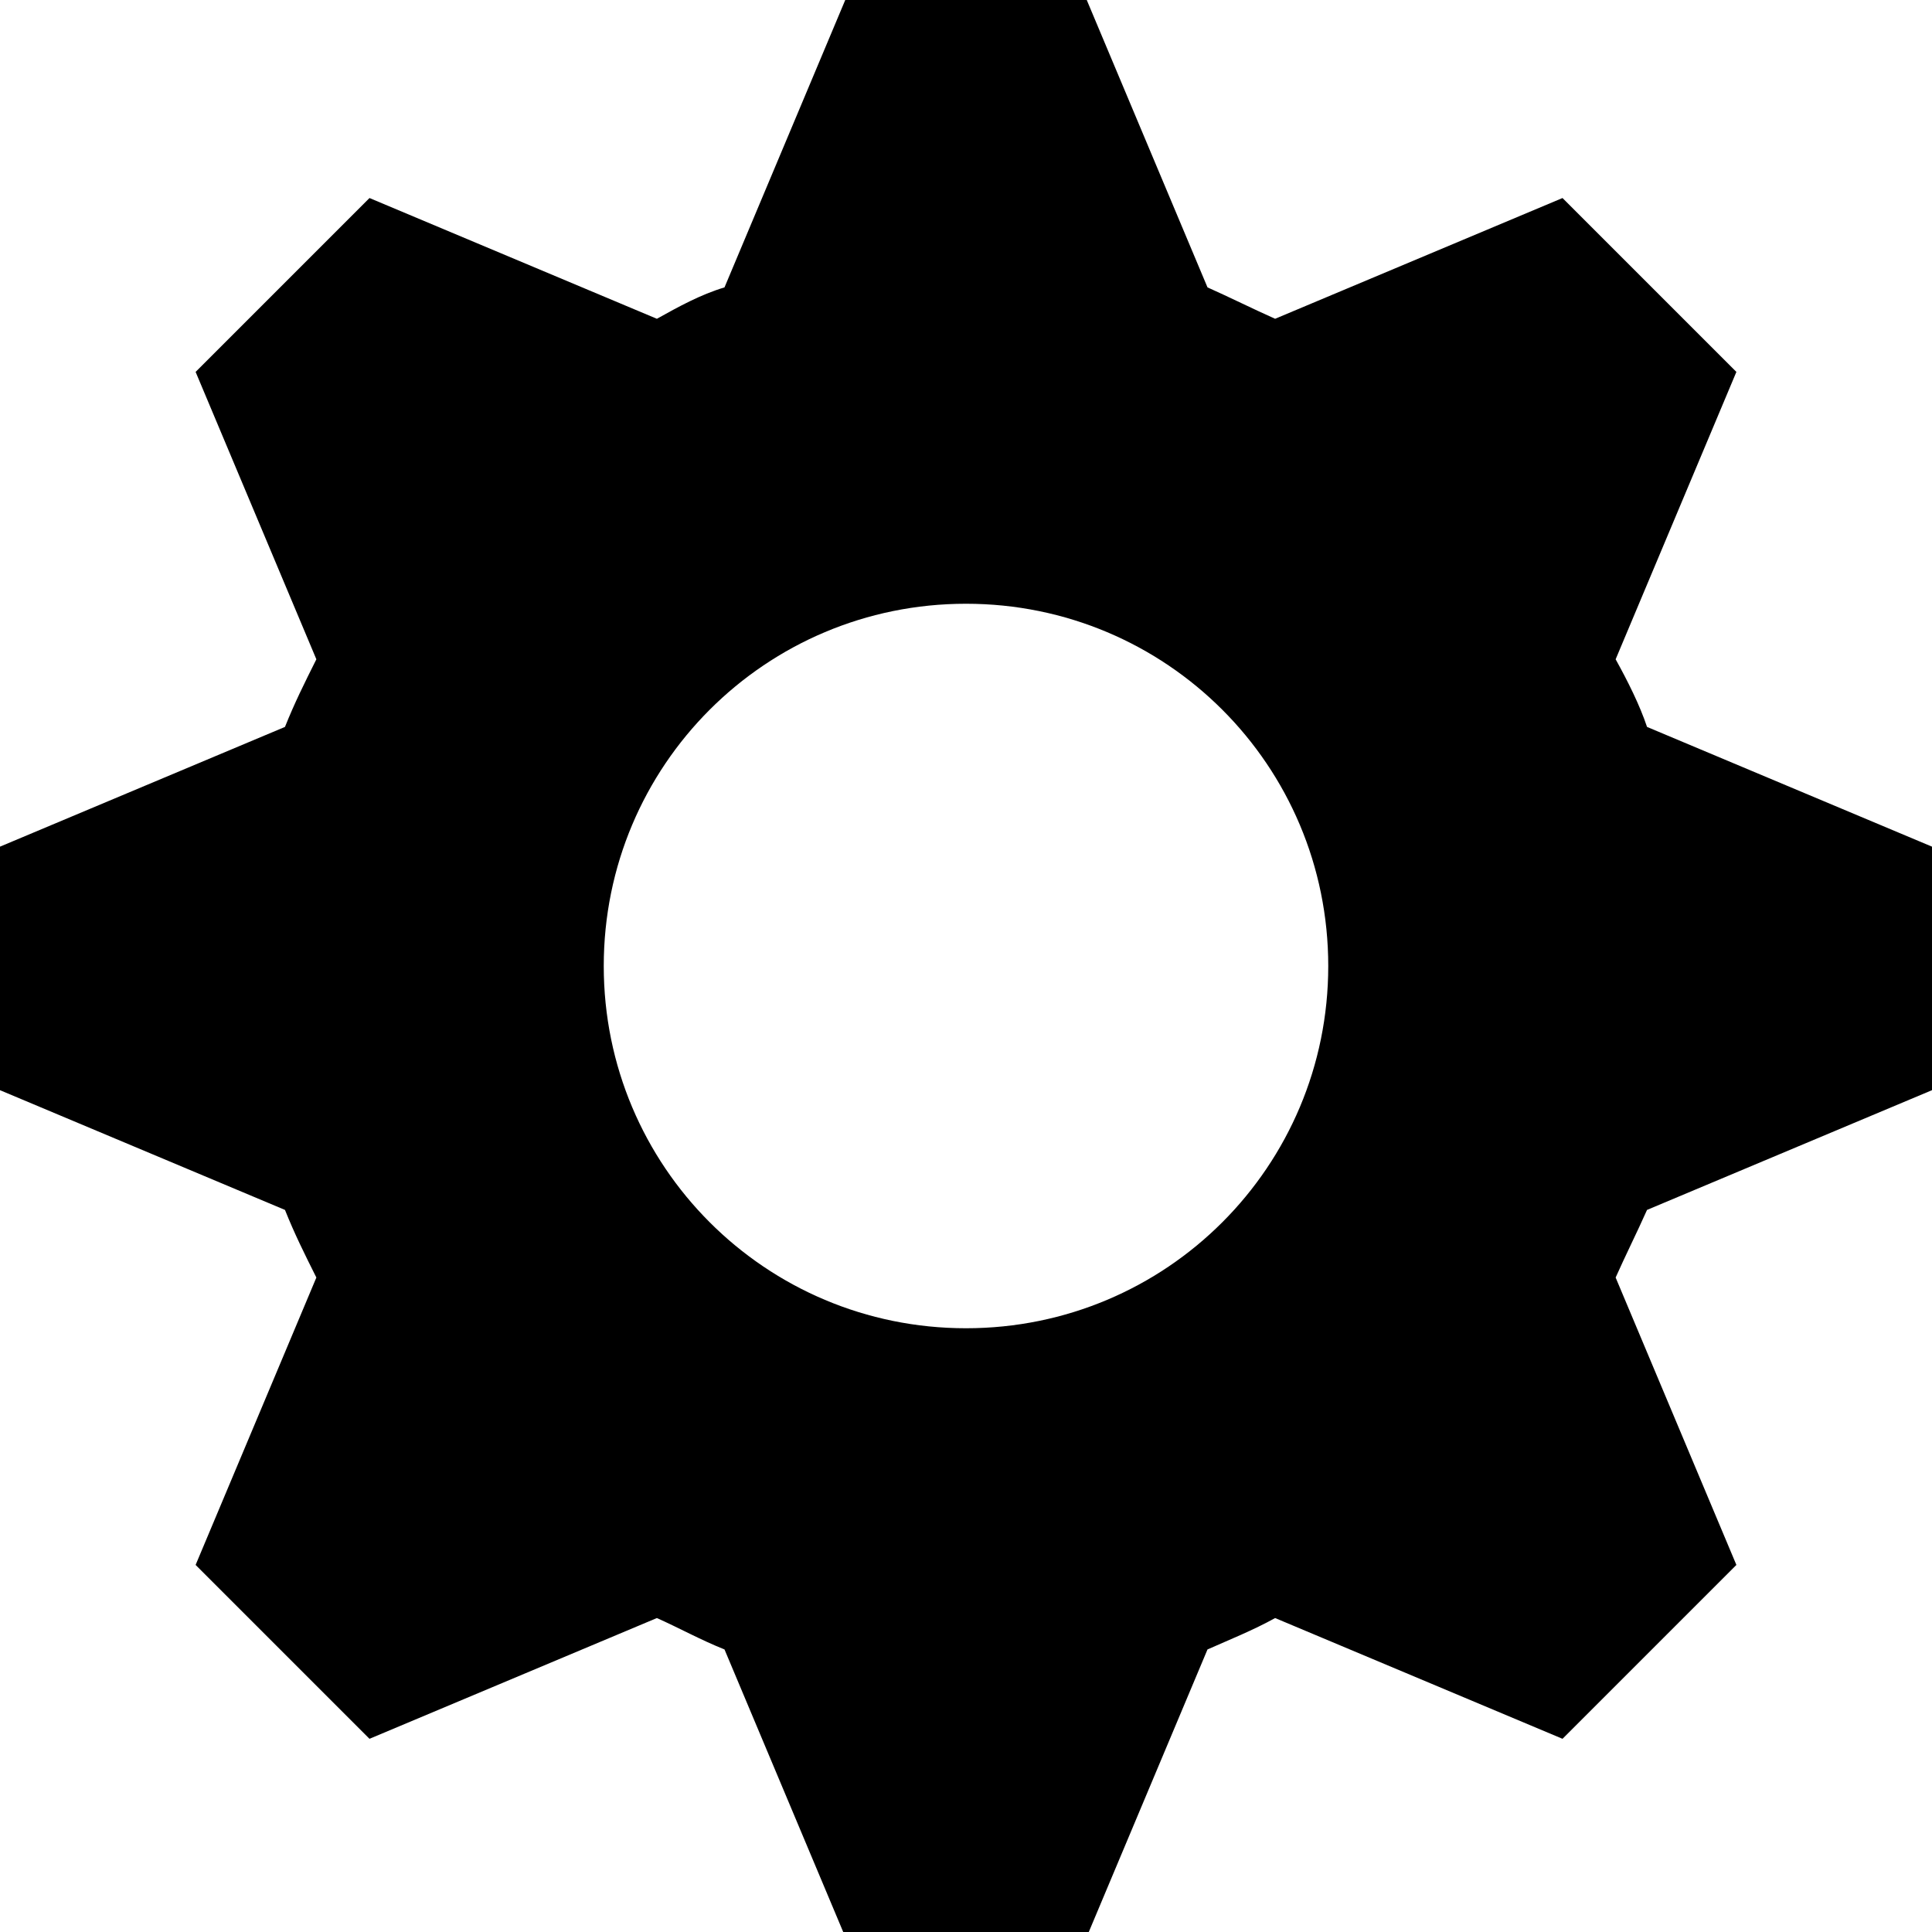
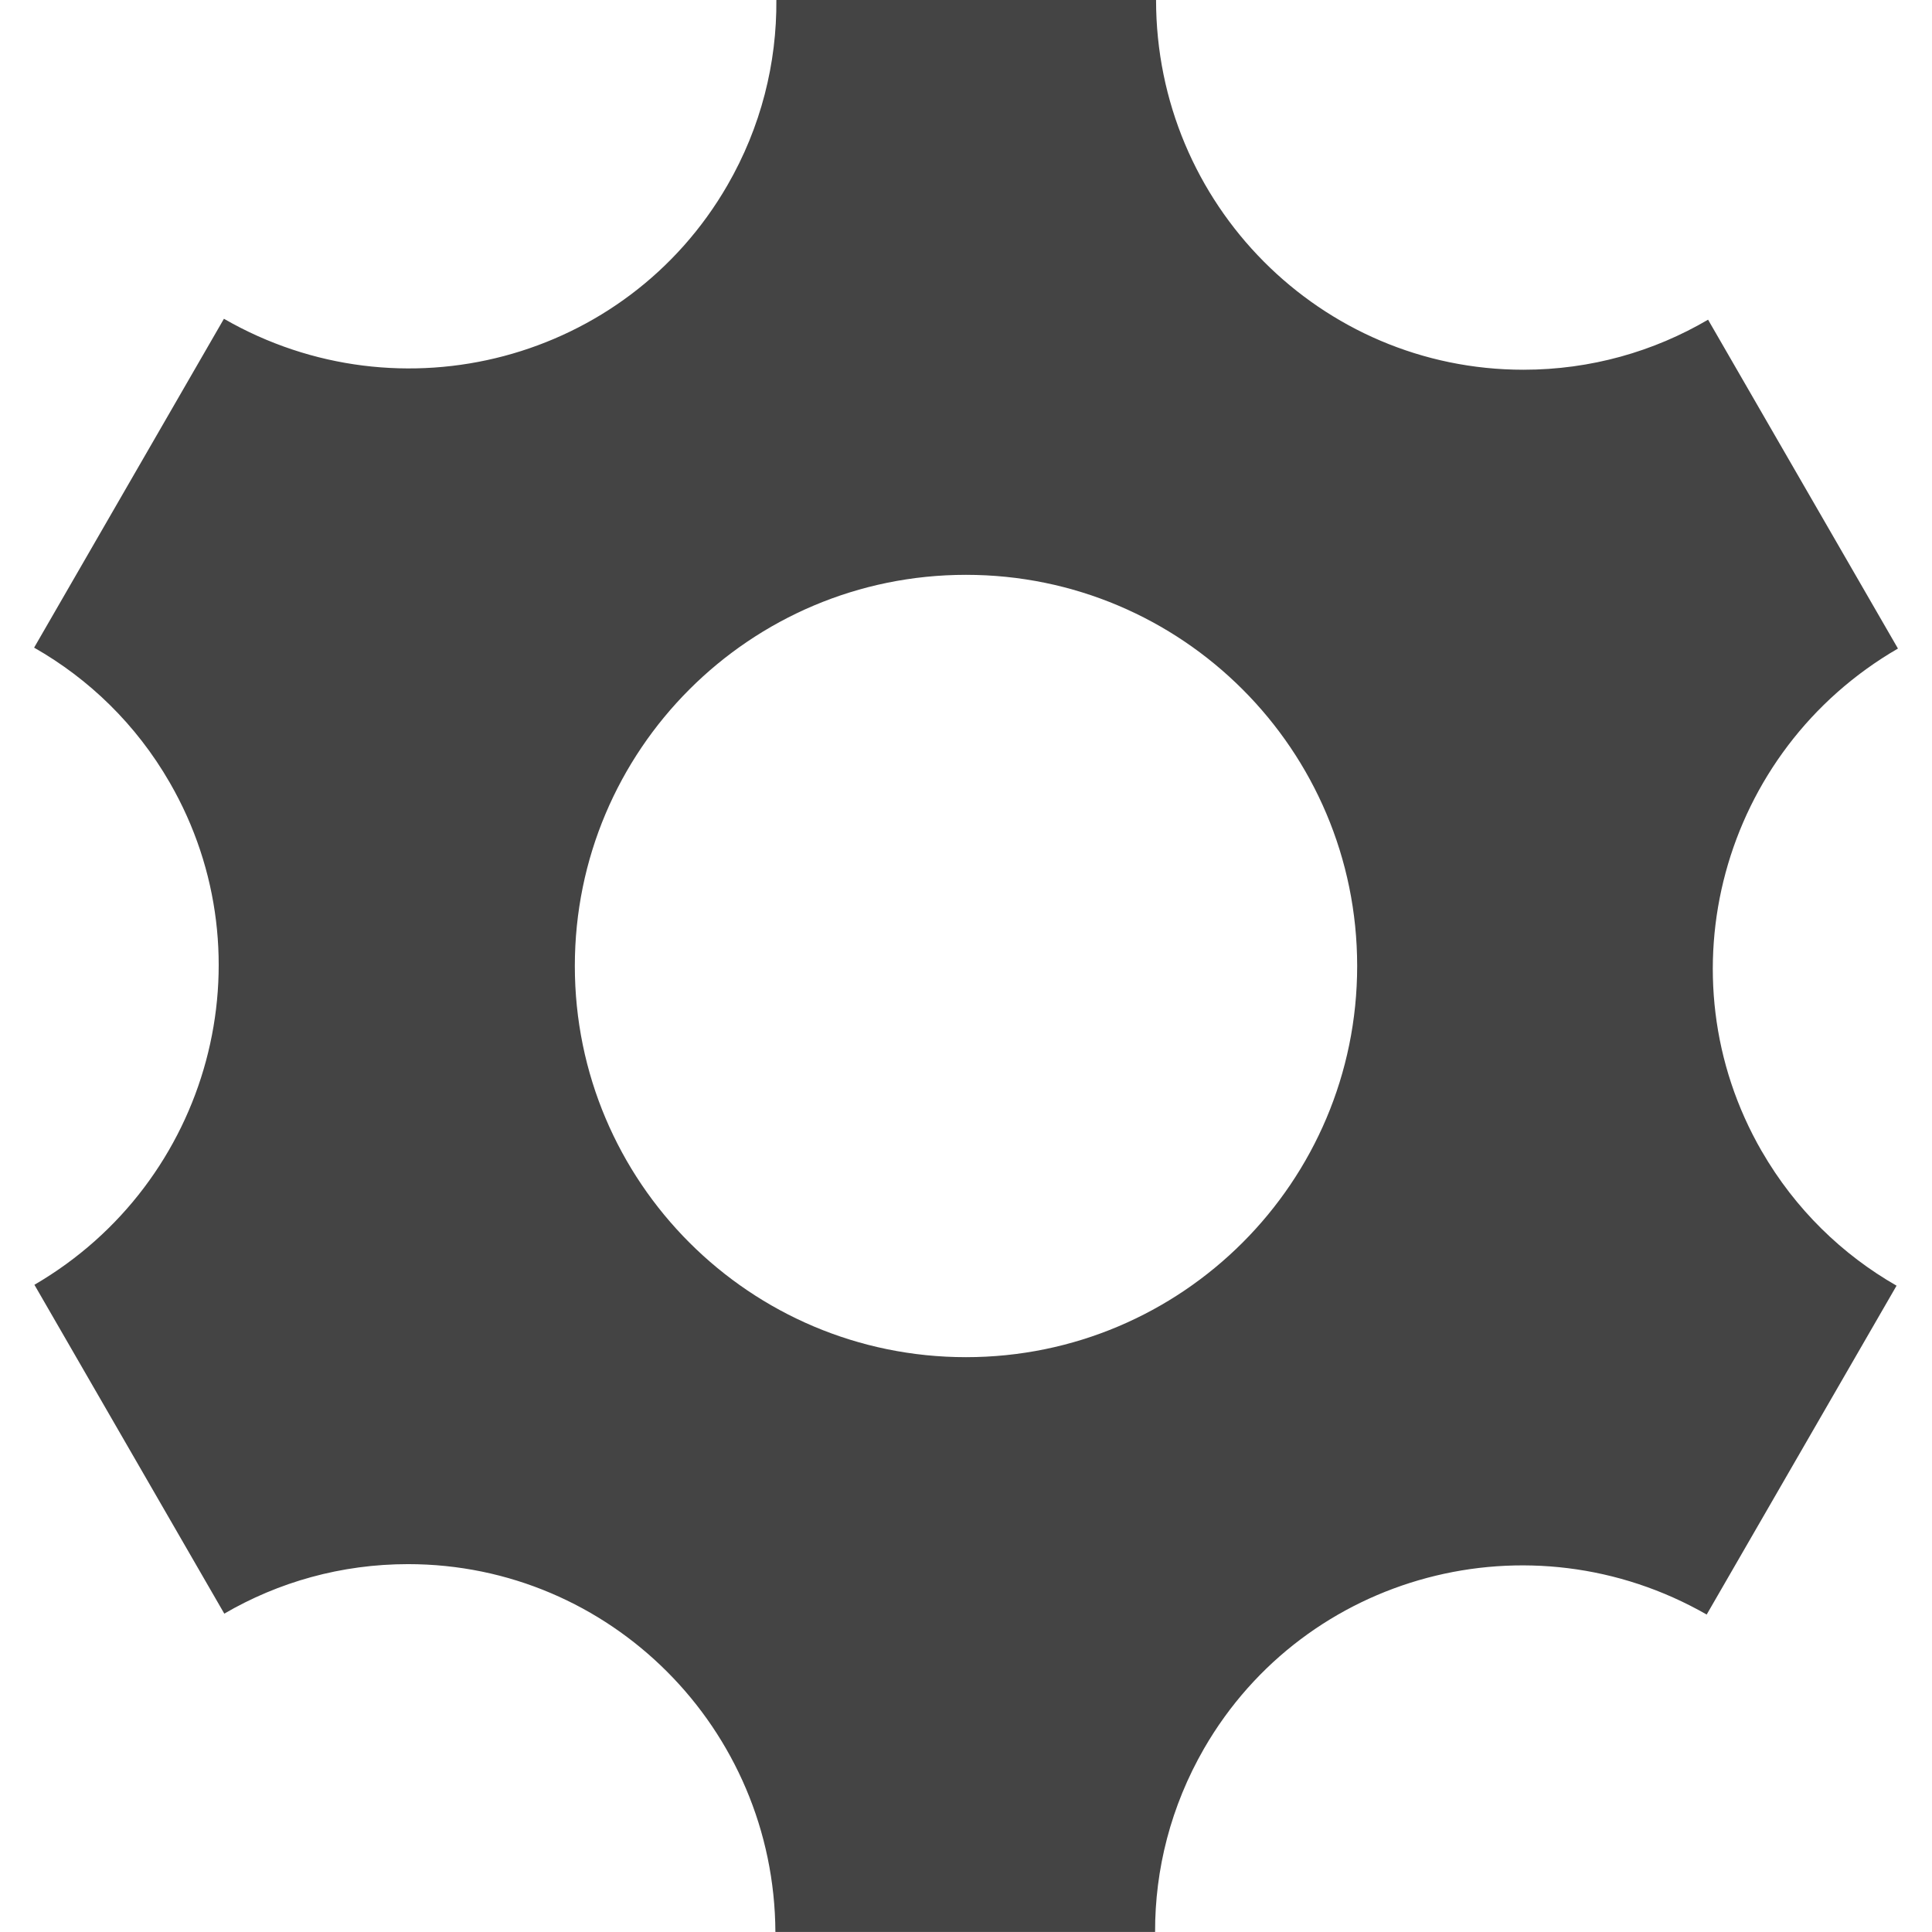
- <svg xmlns="http://www.w3.org/2000/svg" width="8" height="8" viewBox="0 0 8 8">
-   <path d="M3.5 0l-.5 1.19c-.1.03-.19.08-.28.13l-1.19-.5-.72.72.5 1.19c-.05.1-.09.18-.13.28l-1.19.5v1l1.19.5c.04.1.08.18.13.28l-.5 1.19.72.72 1.19-.5c.09.04.18.09.28.13l.5 1.19h1l.5-1.19c.09-.04.19-.08.28-.13l1.19.5.72-.72-.5-1.19c.04-.09.09-.19.13-.28l1.19-.5v-1l-1.19-.5c-.03-.09-.08-.19-.13-.28l.5-1.19-.72-.72-1.19.5c-.09-.04-.19-.09-.28-.13l-.5-1.19h-1zm.5 2.5c.83 0 1.5.67 1.5 1.5s-.67 1.5-1.5 1.5-1.5-.67-1.5-1.5.67-1.5 1.5-1.5z" />
+ <svg xmlns="http://www.w3.org/2000/svg" version="1.1" width="32" height="32" viewBox="0 0 32 32">
+   <path fill="#444444" d="M29.181 19.070c-1.679-2.908-0.669-6.634 2.255-8.328l-3.145-5.447c-0.898 0.527-1.943 0.829-3.058 0.829-3.361 0-6.085-2.742-6.085-6.125h-6.289c0.008 1.044-0.252 2.103-0.811 3.070-1.679 2.908-5.411 3.897-8.339 2.211l-3.144 5.447c0.905 0.515 1.689 1.268 2.246 2.234 1.676 2.903 0.672 6.623-2.241 8.319l3.145 5.447c0.895-0.522 1.935-0.82 3.044-0.82 3.35 0 6.067 2.725 6.084 6.092h6.289c-0.003-1.034 0.259-2.080 0.811-3.038 1.676-2.903 5.399-3.894 8.325-2.219l3.145-5.447c-0.899-0.515-1.678-1.266-2.232-2.226zM16 22.479c-3.578 0-6.479-2.901-6.479-6.479s2.901-6.479 6.479-6.479c3.578 0 6.479 2.901 6.479 6.479s-2.901 6.479-6.479 6.479z" />
</svg>
